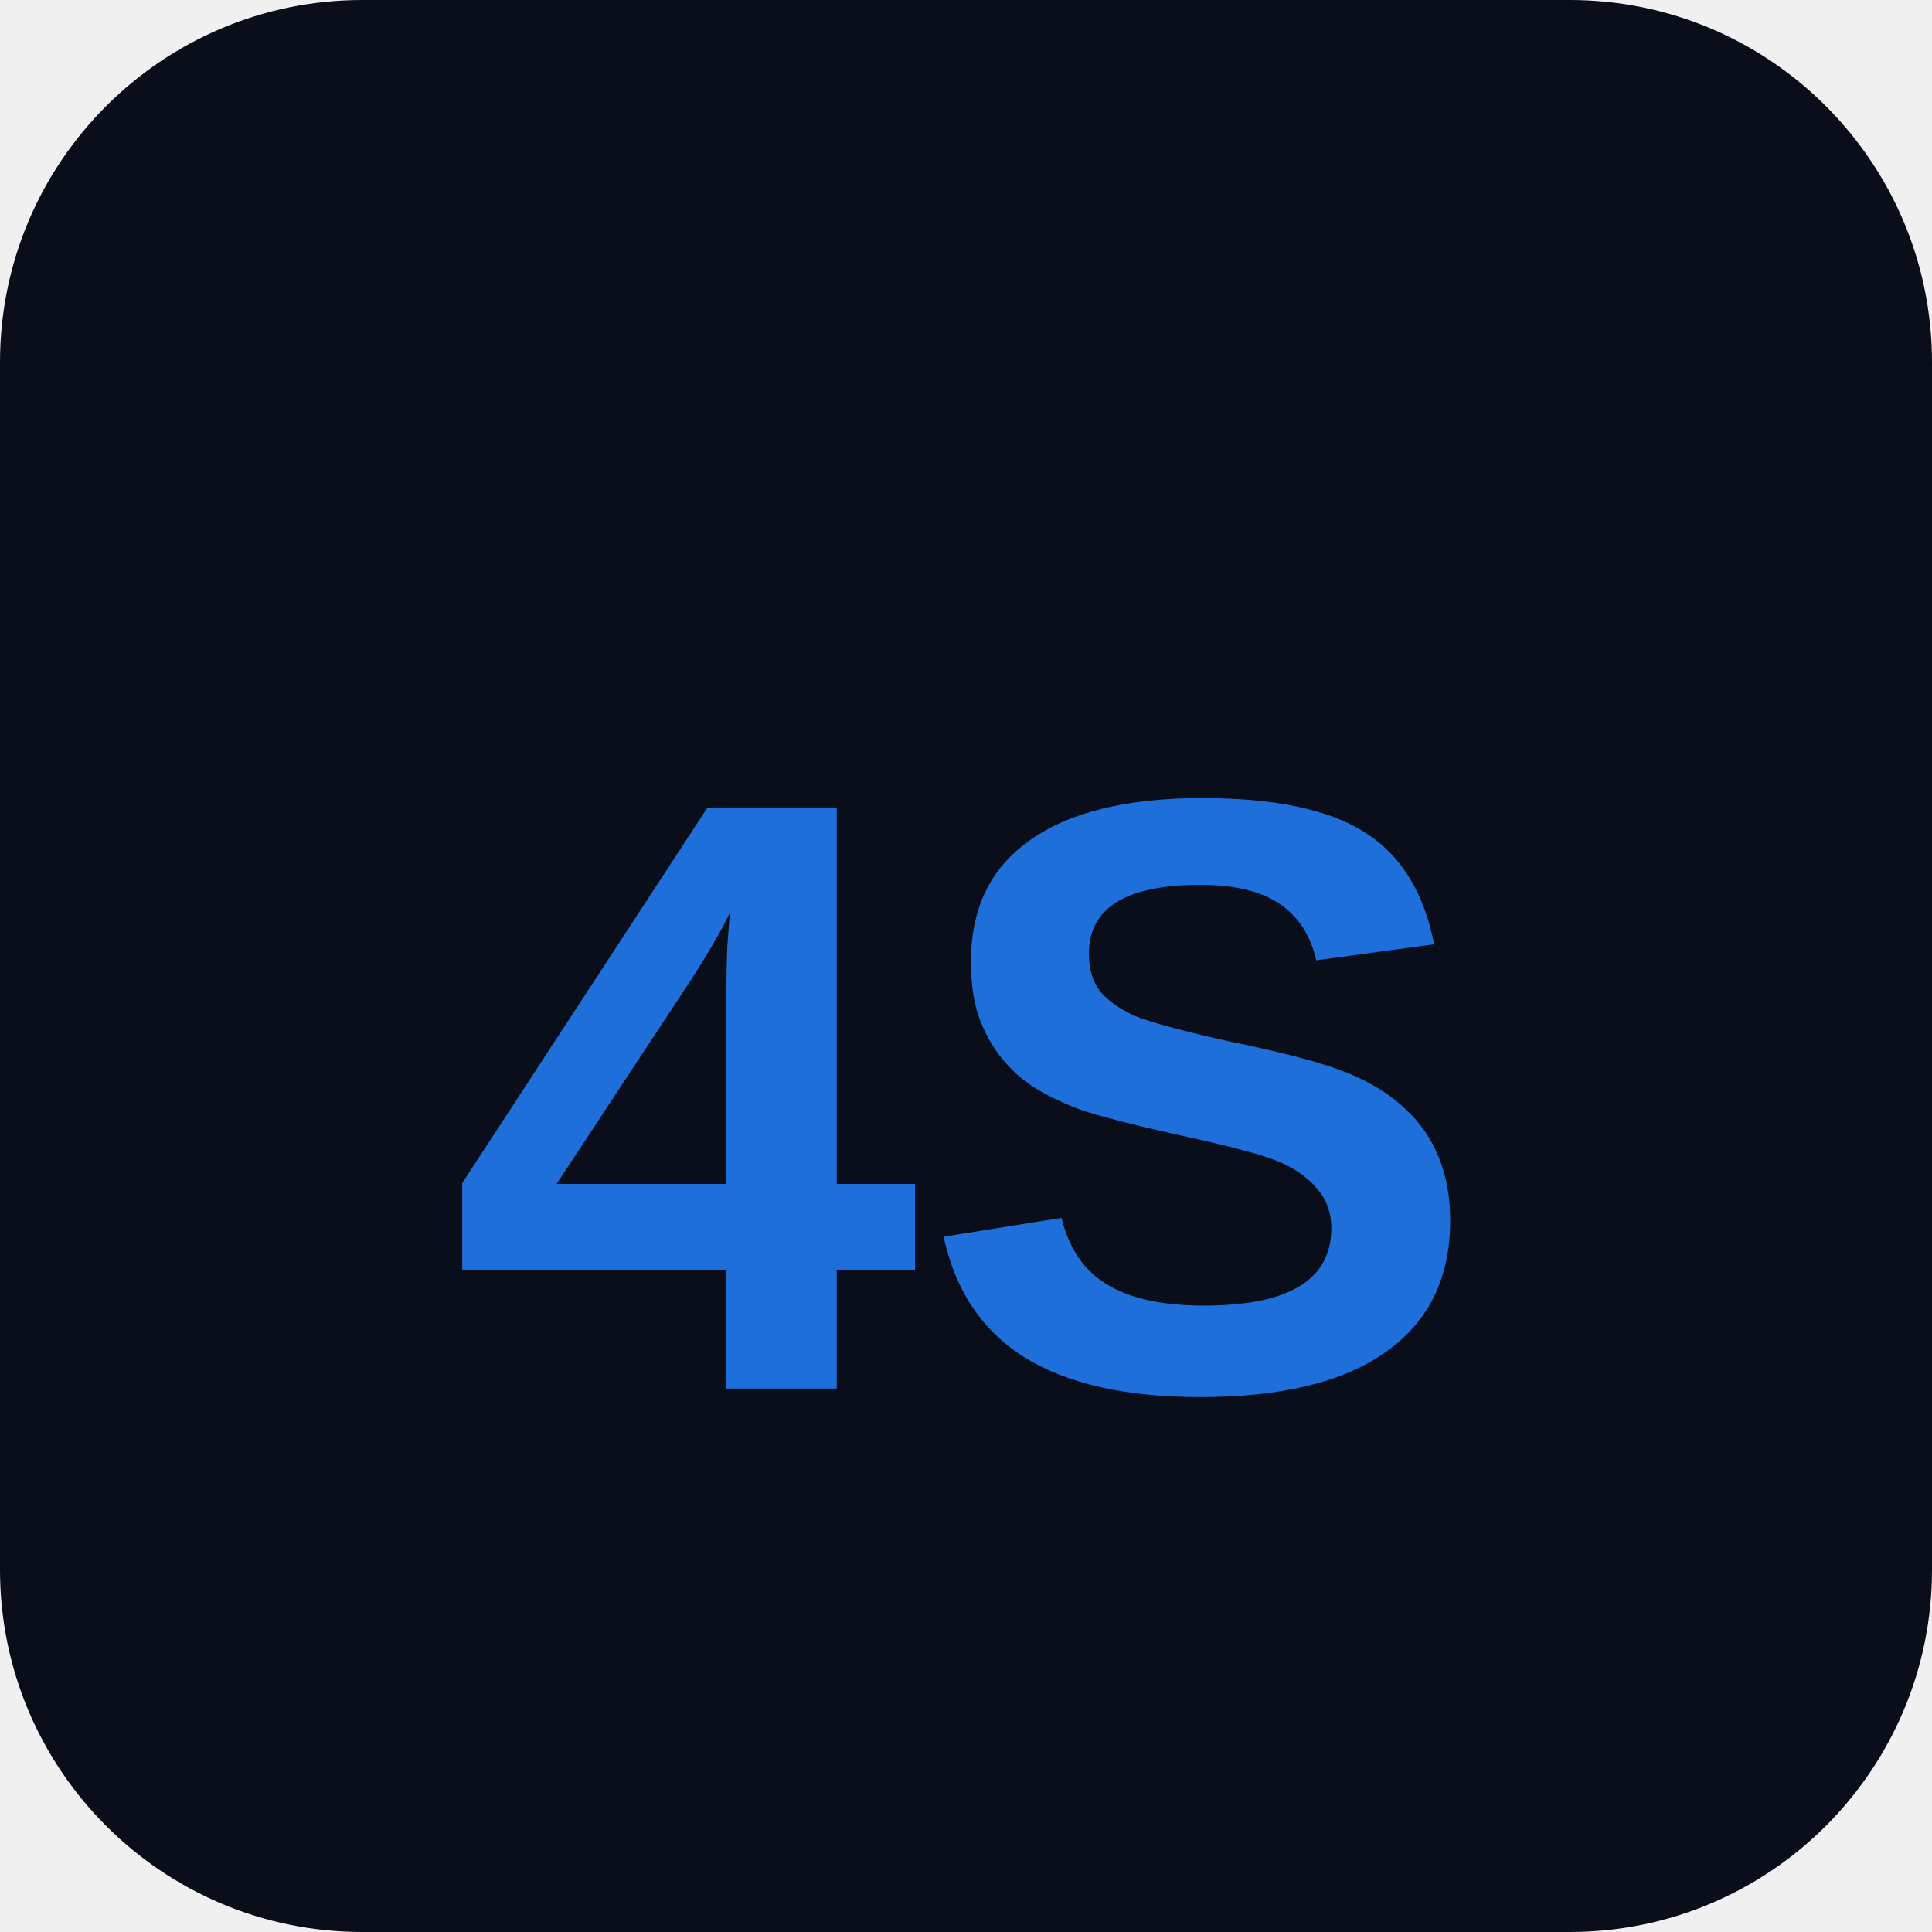
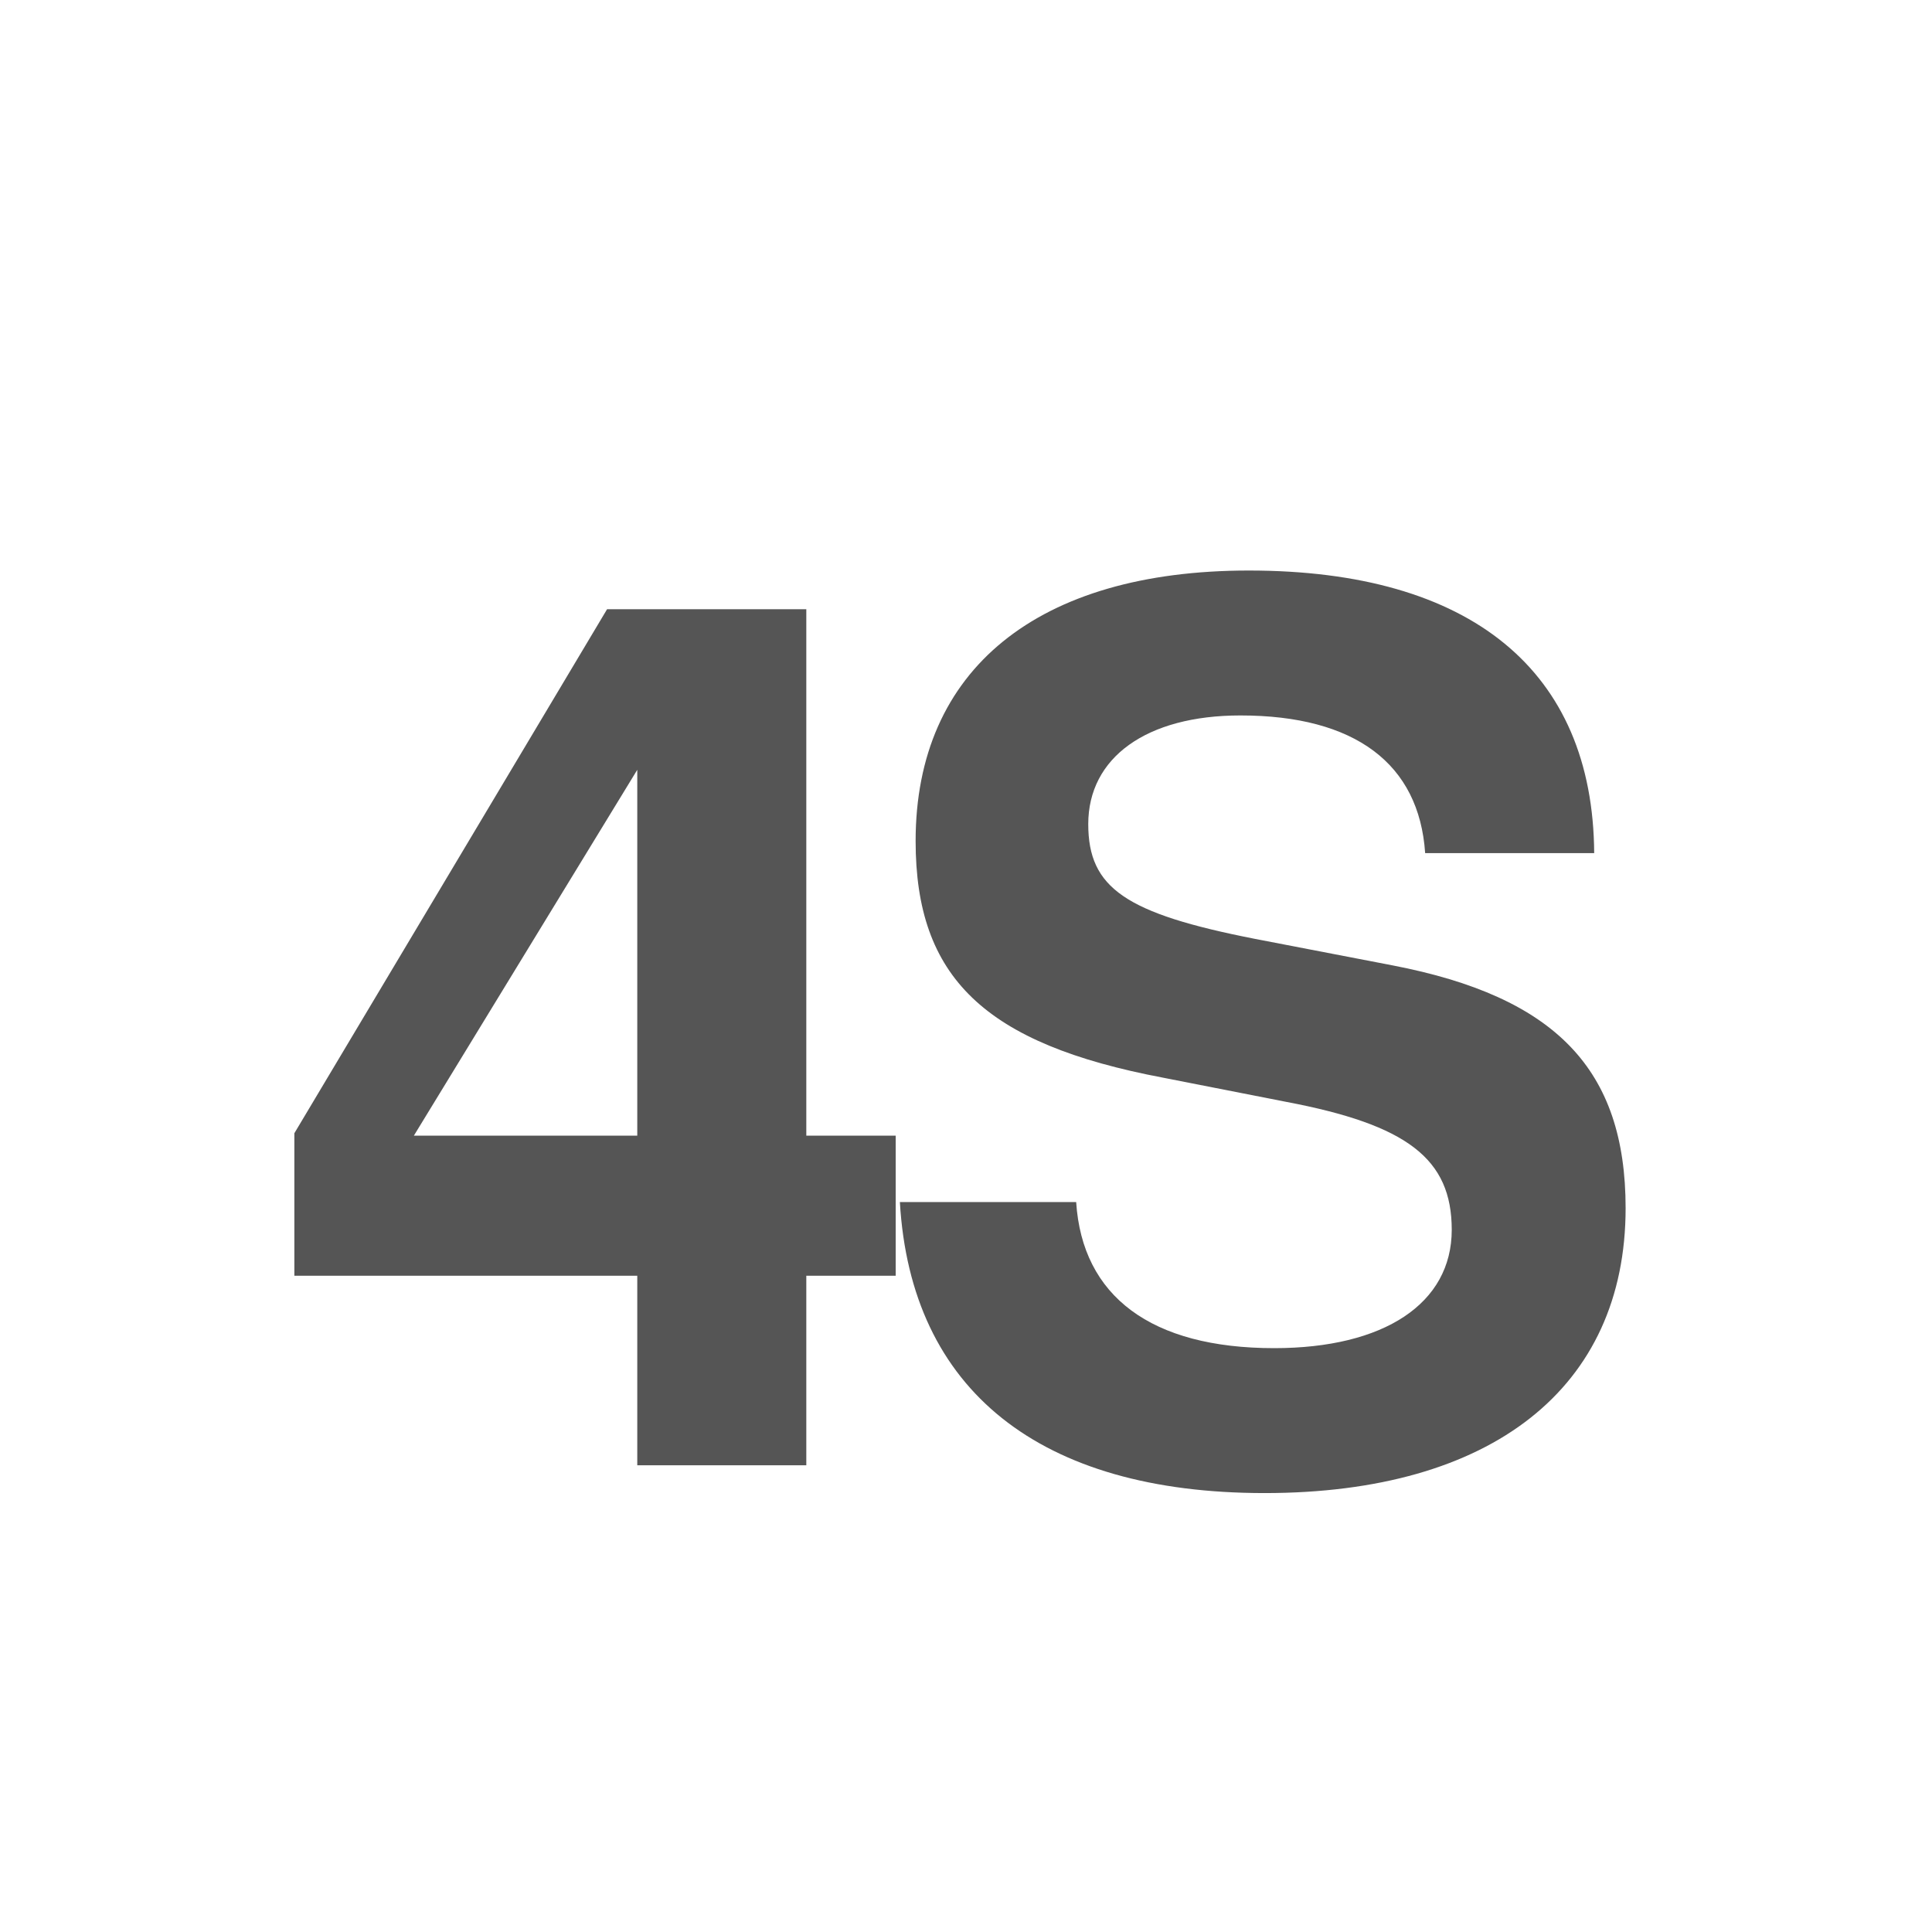
- <svg xmlns="http://www.w3.org/2000/svg" viewBox="0 0 32 32">
-   <rect width="32" height="32" rx="6" fill="#0A0E1A" />
-   <text x="16" y="23" font-family="Arial" font-weight="800" font-size="14" fill="#1E6FD9" text-anchor="middle">4S</text>
+ <svg xmlns="http://www.w3.org/2000/svg" viewBox="0 0 512 512" width="512" height="512">
+   <rect width="512" height="512" fill="#ffffff" />
+   <text x="50%" y="54%" font-family="'Arial Black', 'Helvetica Neue', Helvetica, sans-serif" font-weight="900" font-size="320" fill="#555555" text-anchor="middle" dominant-baseline="middle" letter-spacing="-20">4S</text>
</svg>
